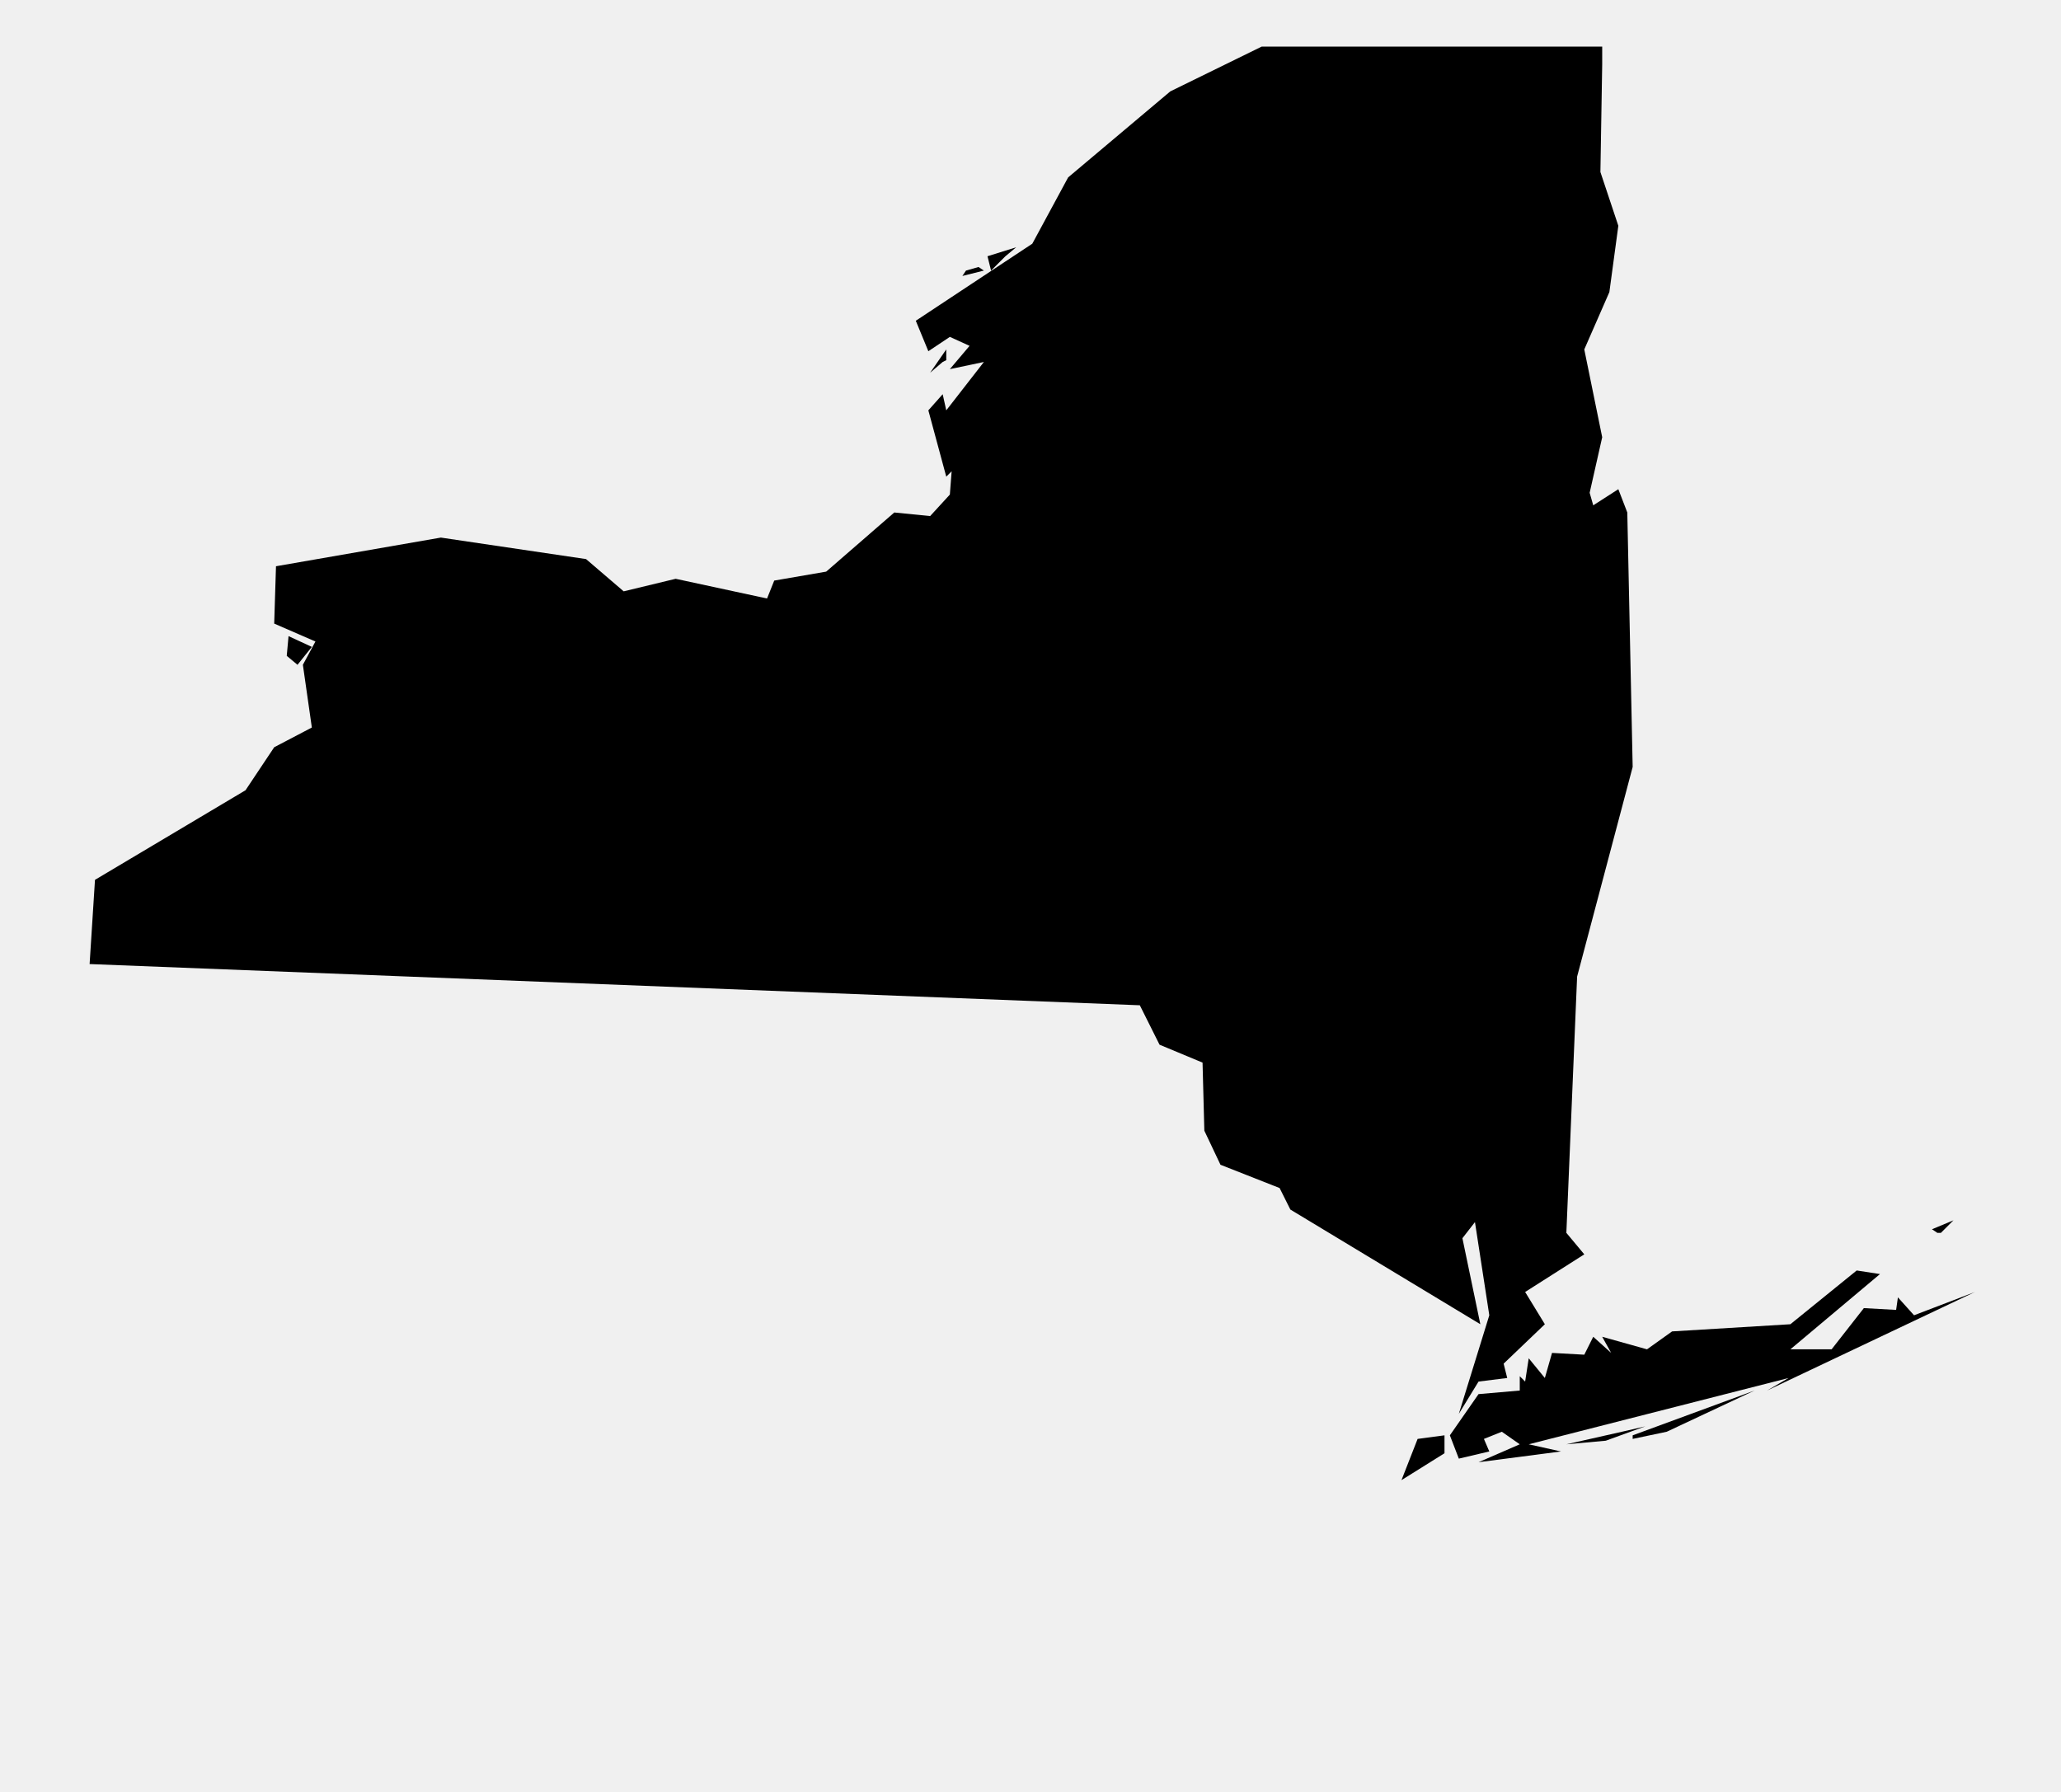
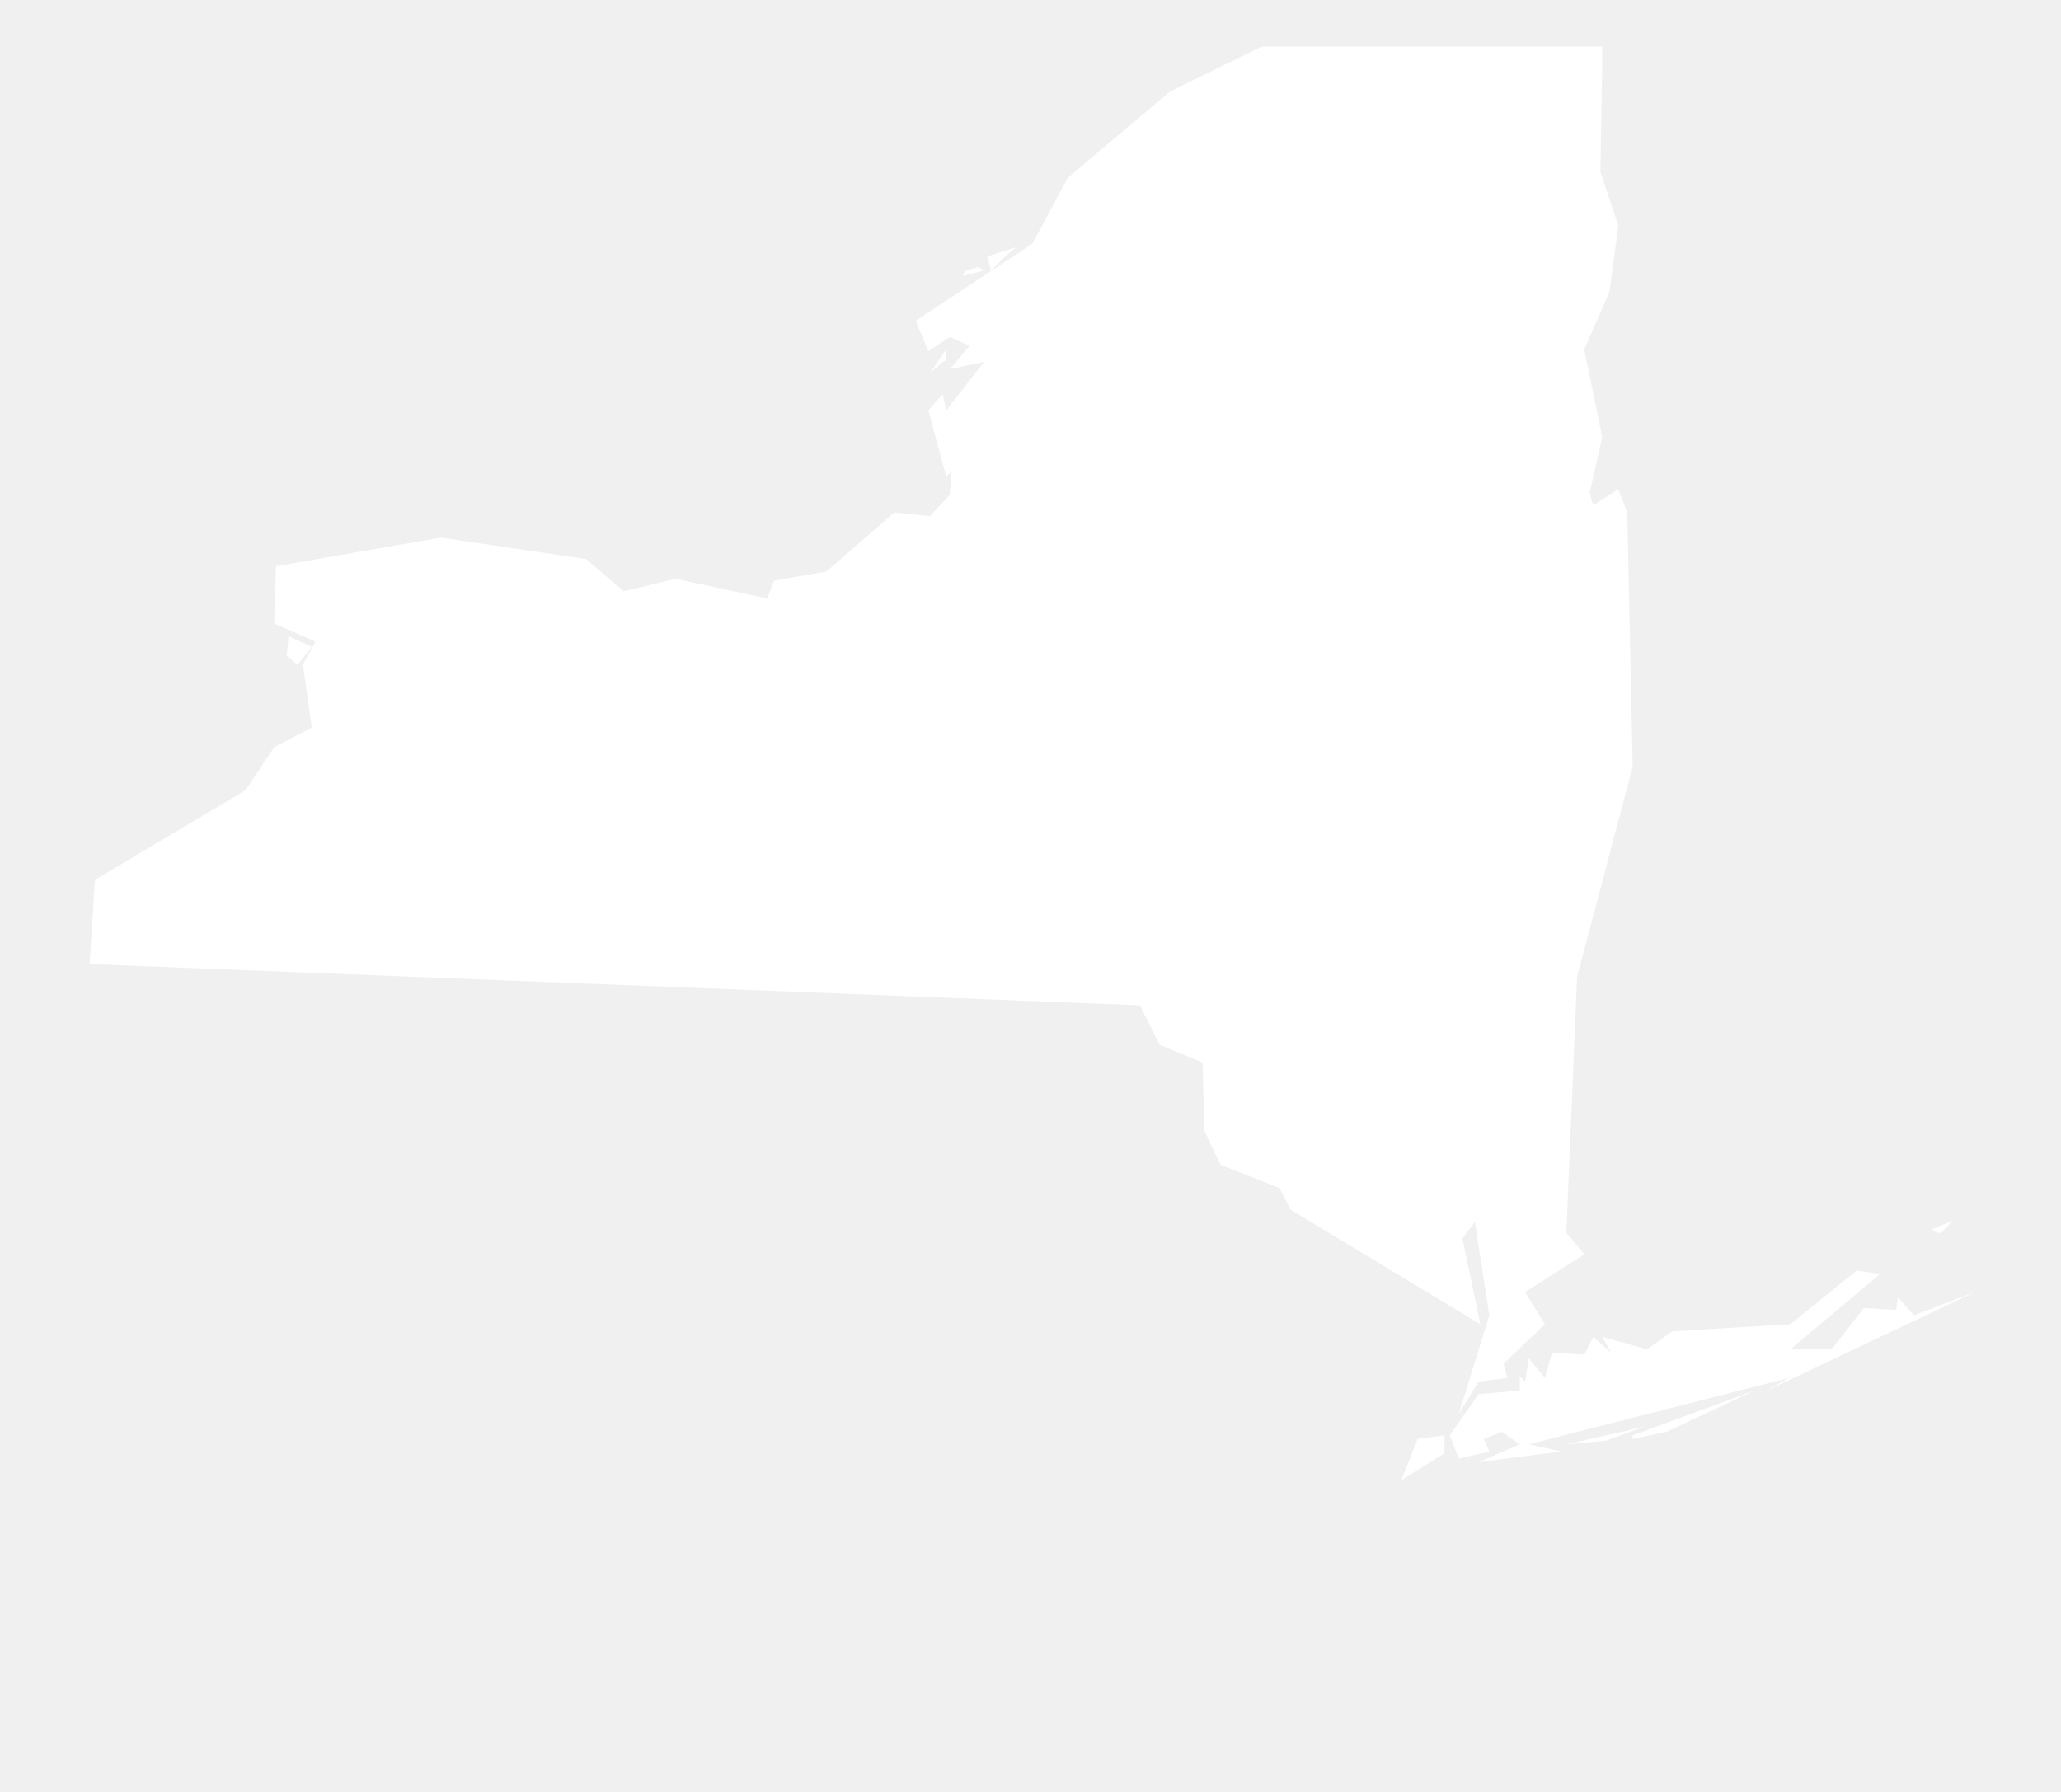
<svg xmlns="http://www.w3.org/2000/svg" version="1.1" width="92" height="80" viewBox="0 0 92 80">
-   <path d="M64.48 64.080l-1.2 0.16-0.72 1.84 1.92-1.2v-0.8zM73.44 63.68l-1.040 0.24-2.48 0.56 1.76-0.16zM74.4 63.92l3.92-1.84-5.44 2v0.16zM83.92 56.88l-1.040-0.16-2.96 2.4-5.28 0.32-1.12 0.8-2-0.56 0.4 0.72-0.8-0.72-0.4 0.8-1.44-0.080-0.32 1.12-0.72-0.88-0.16 1.040-0.24-0.24v0.64l-1.84 0.16-1.28 1.84 0.4 1.040 1.36-0.32-0.24-0.56 0.8-0.32 0.8 0.56-1.84 0.8 3.68-0.48-1.44-0.32 11.6-2.96-0.96 0.56 9.28-4.4-2.72 1.040-0.72-0.8-0.080 0.56-1.44-0.080-1.44 1.84h-1.84zM86.48 55.040h0.16l0.56-0.56-0.96 0.4zM13.92 28.88l-1.040-0.48-0.080 0.88 0.48 0.4zM42.080 16.16l0.16-0.080v-0.48l-0.72 1.040zM43.68 11.92l-0.56 0.16-0.16 0.24 0.96-0.24zM45.36 11.040l-1.28 0.4 0.16 0.64 0.64-0.64zM56.32 2.080l-4.080 2-4.56 3.84-1.6 2.96-5.2 3.44 0.56 1.36 0.96-0.64 0.88 0.4-0.88 1.040 1.52-0.32-1.68 2.16-0.16-0.72-0.64 0.72 0.8 2.96 0.24-0.24-0.080 1.040-0.88 0.96-1.6-0.16-3.040 2.64-2.32 0.4-0.32 0.8-4.080-0.88-2.32 0.56-1.68-1.44-6.48-0.96-7.36 1.28-0.080 2.56 1.84 0.8-0.56 1.040 0.4 2.8-1.68 0.88-1.28 1.92-6.72 4-0.24 3.76 46.88 1.84 0.88 1.76 1.92 0.8 0.080 3.040 0.72 1.52 2.64 1.040 0.48 0.96 8.48 5.12-0.8-3.84 0.56-0.72 0.64 4.16-1.36 4.4 0.88-1.44 1.28-0.16-0.16-0.64 1.84-1.76-0.88-1.44 2.64-1.68-0.8-0.96 0.48-11.44 2.48-9.36-0.24-11.36-0.4-1.040-1.12 0.72-0.16-0.56 0.56-2.48-0.8-3.92 1.12-2.56 0.4-2.96-0.8-2.4 0.080-4.8v-0.8h-15.2z" />
+   <path fill="#fff" d="M64.48 64.080l-1.2 0.16-0.72 1.84 1.92-1.2v-0.8zM73.44 63.68l-1.040 0.24-2.48 0.56 1.76-0.16zM74.4 63.92l3.92-1.84-5.44 2v0.16zM83.92 56.88l-1.040-0.16-2.96 2.4-5.28 0.32-1.12 0.8-2-0.56 0.4 0.72-0.8-0.72-0.4 0.8-1.44-0.080-0.32 1.12-0.72-0.88-0.16 1.040-0.24-0.24v0.64l-1.84 0.16-1.28 1.84 0.4 1.040 1.36-0.32-0.24-0.56 0.8-0.32 0.8 0.56-1.84 0.8 3.68-0.48-1.44-0.32 11.6-2.96-0.96 0.56 9.28-4.4-2.72 1.040-0.72-0.8-0.080 0.56-1.44-0.080-1.44 1.84h-1.84zM86.48 55.040h0.16l0.56-0.56-0.96 0.4zM13.92 28.88l-1.040-0.48-0.080 0.88 0.48 0.4zM42.080 16.16l0.16-0.080v-0.48l-0.72 1.040zM43.68 11.92l-0.56 0.16-0.16 0.24 0.96-0.24zM45.36 11.040l-1.28 0.4 0.16 0.64 0.64-0.64zM56.32 2.080l-4.080 2-4.56 3.84-1.6 2.96-5.2 3.44 0.56 1.36 0.96-0.64 0.88 0.4-0.88 1.040 1.52-0.32-1.68 2.16-0.16-0.72-0.64 0.72 0.8 2.96 0.24-0.24-0.080 1.040-0.88 0.96-1.6-0.16-3.040 2.64-2.32 0.4-0.32 0.8-4.080-0.88-2.32 0.56-1.68-1.44-6.48-0.96-7.36 1.28-0.080 2.56 1.84 0.8-0.56 1.040 0.4 2.8-1.68 0.88-1.28 1.92-6.72 4-0.24 3.76 46.88 1.84 0.88 1.76 1.92 0.8 0.080 3.040 0.72 1.52 2.64 1.040 0.48 0.96 8.48 5.12-0.8-3.84 0.56-0.72 0.64 4.16-1.36 4.4 0.88-1.44 1.28-0.16-0.16-0.64 1.84-1.76-0.88-1.44 2.64-1.68-0.8-0.96 0.48-11.44 2.48-9.36-0.24-11.36-0.4-1.040-1.12 0.72-0.16-0.56 0.56-2.48-0.8-3.92 1.12-2.56 0.4-2.96-0.8-2.4 0.080-4.8v-0.8h-15.2z" />
</svg>
